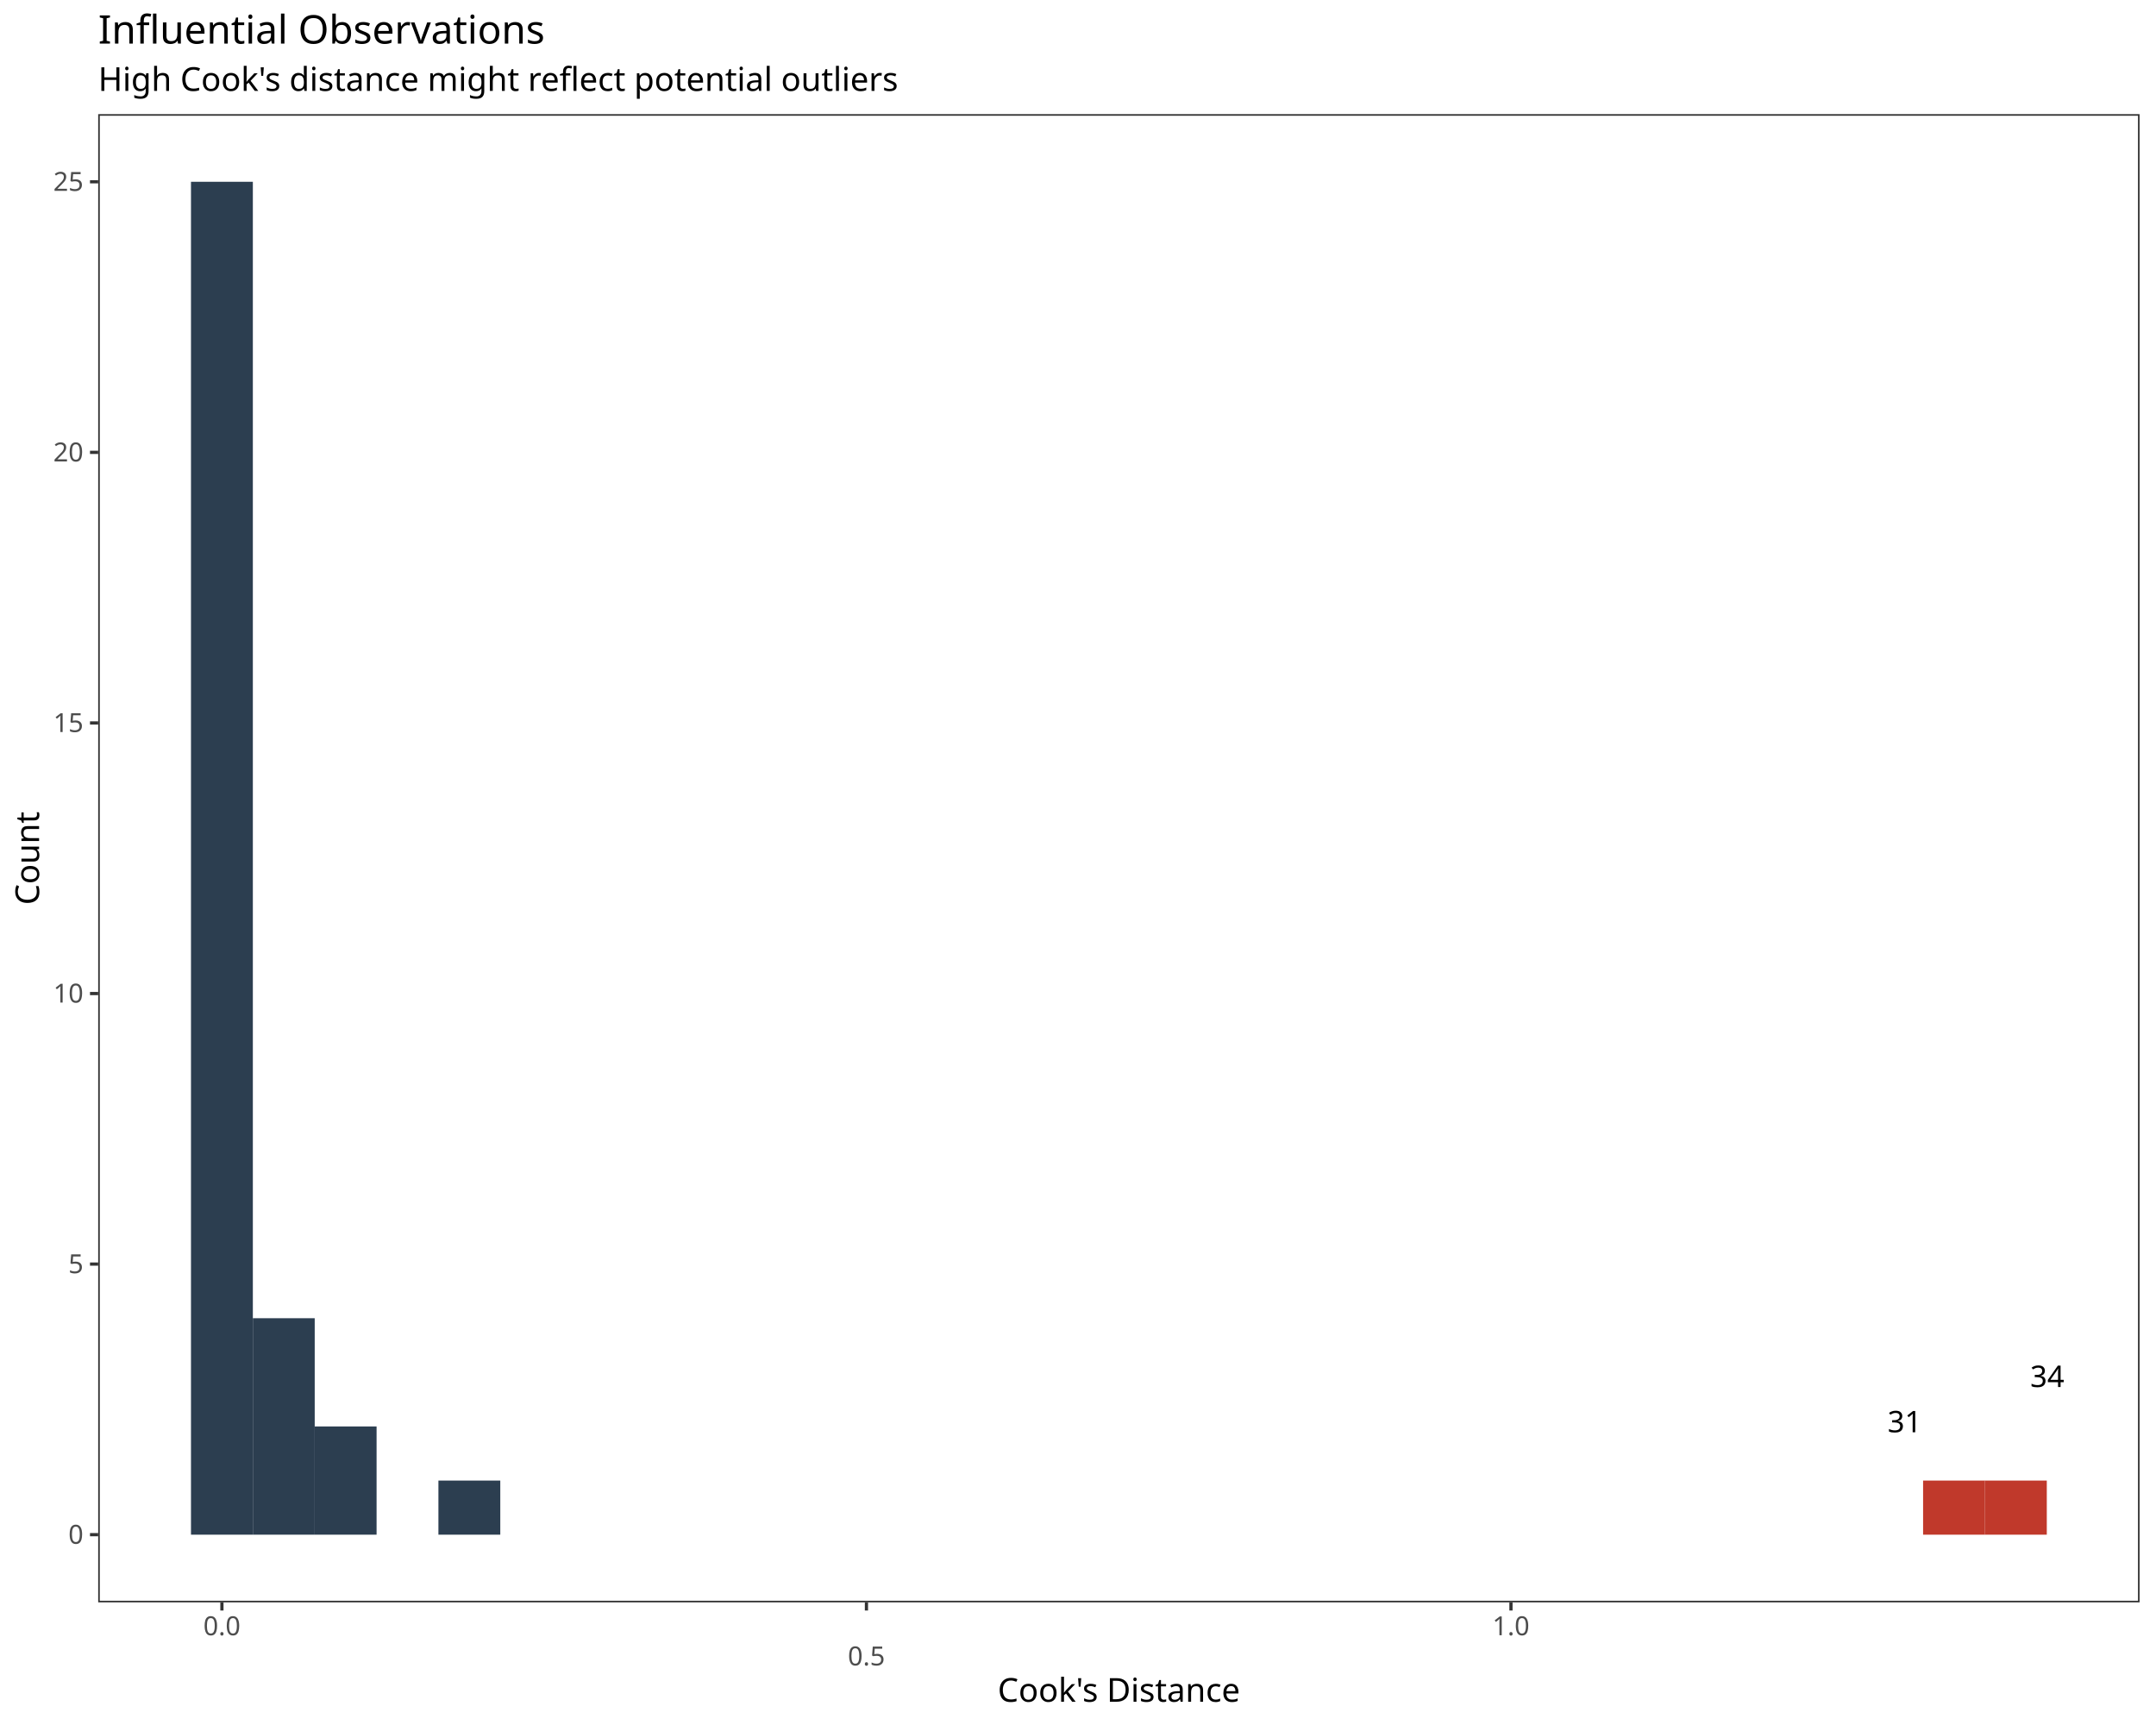
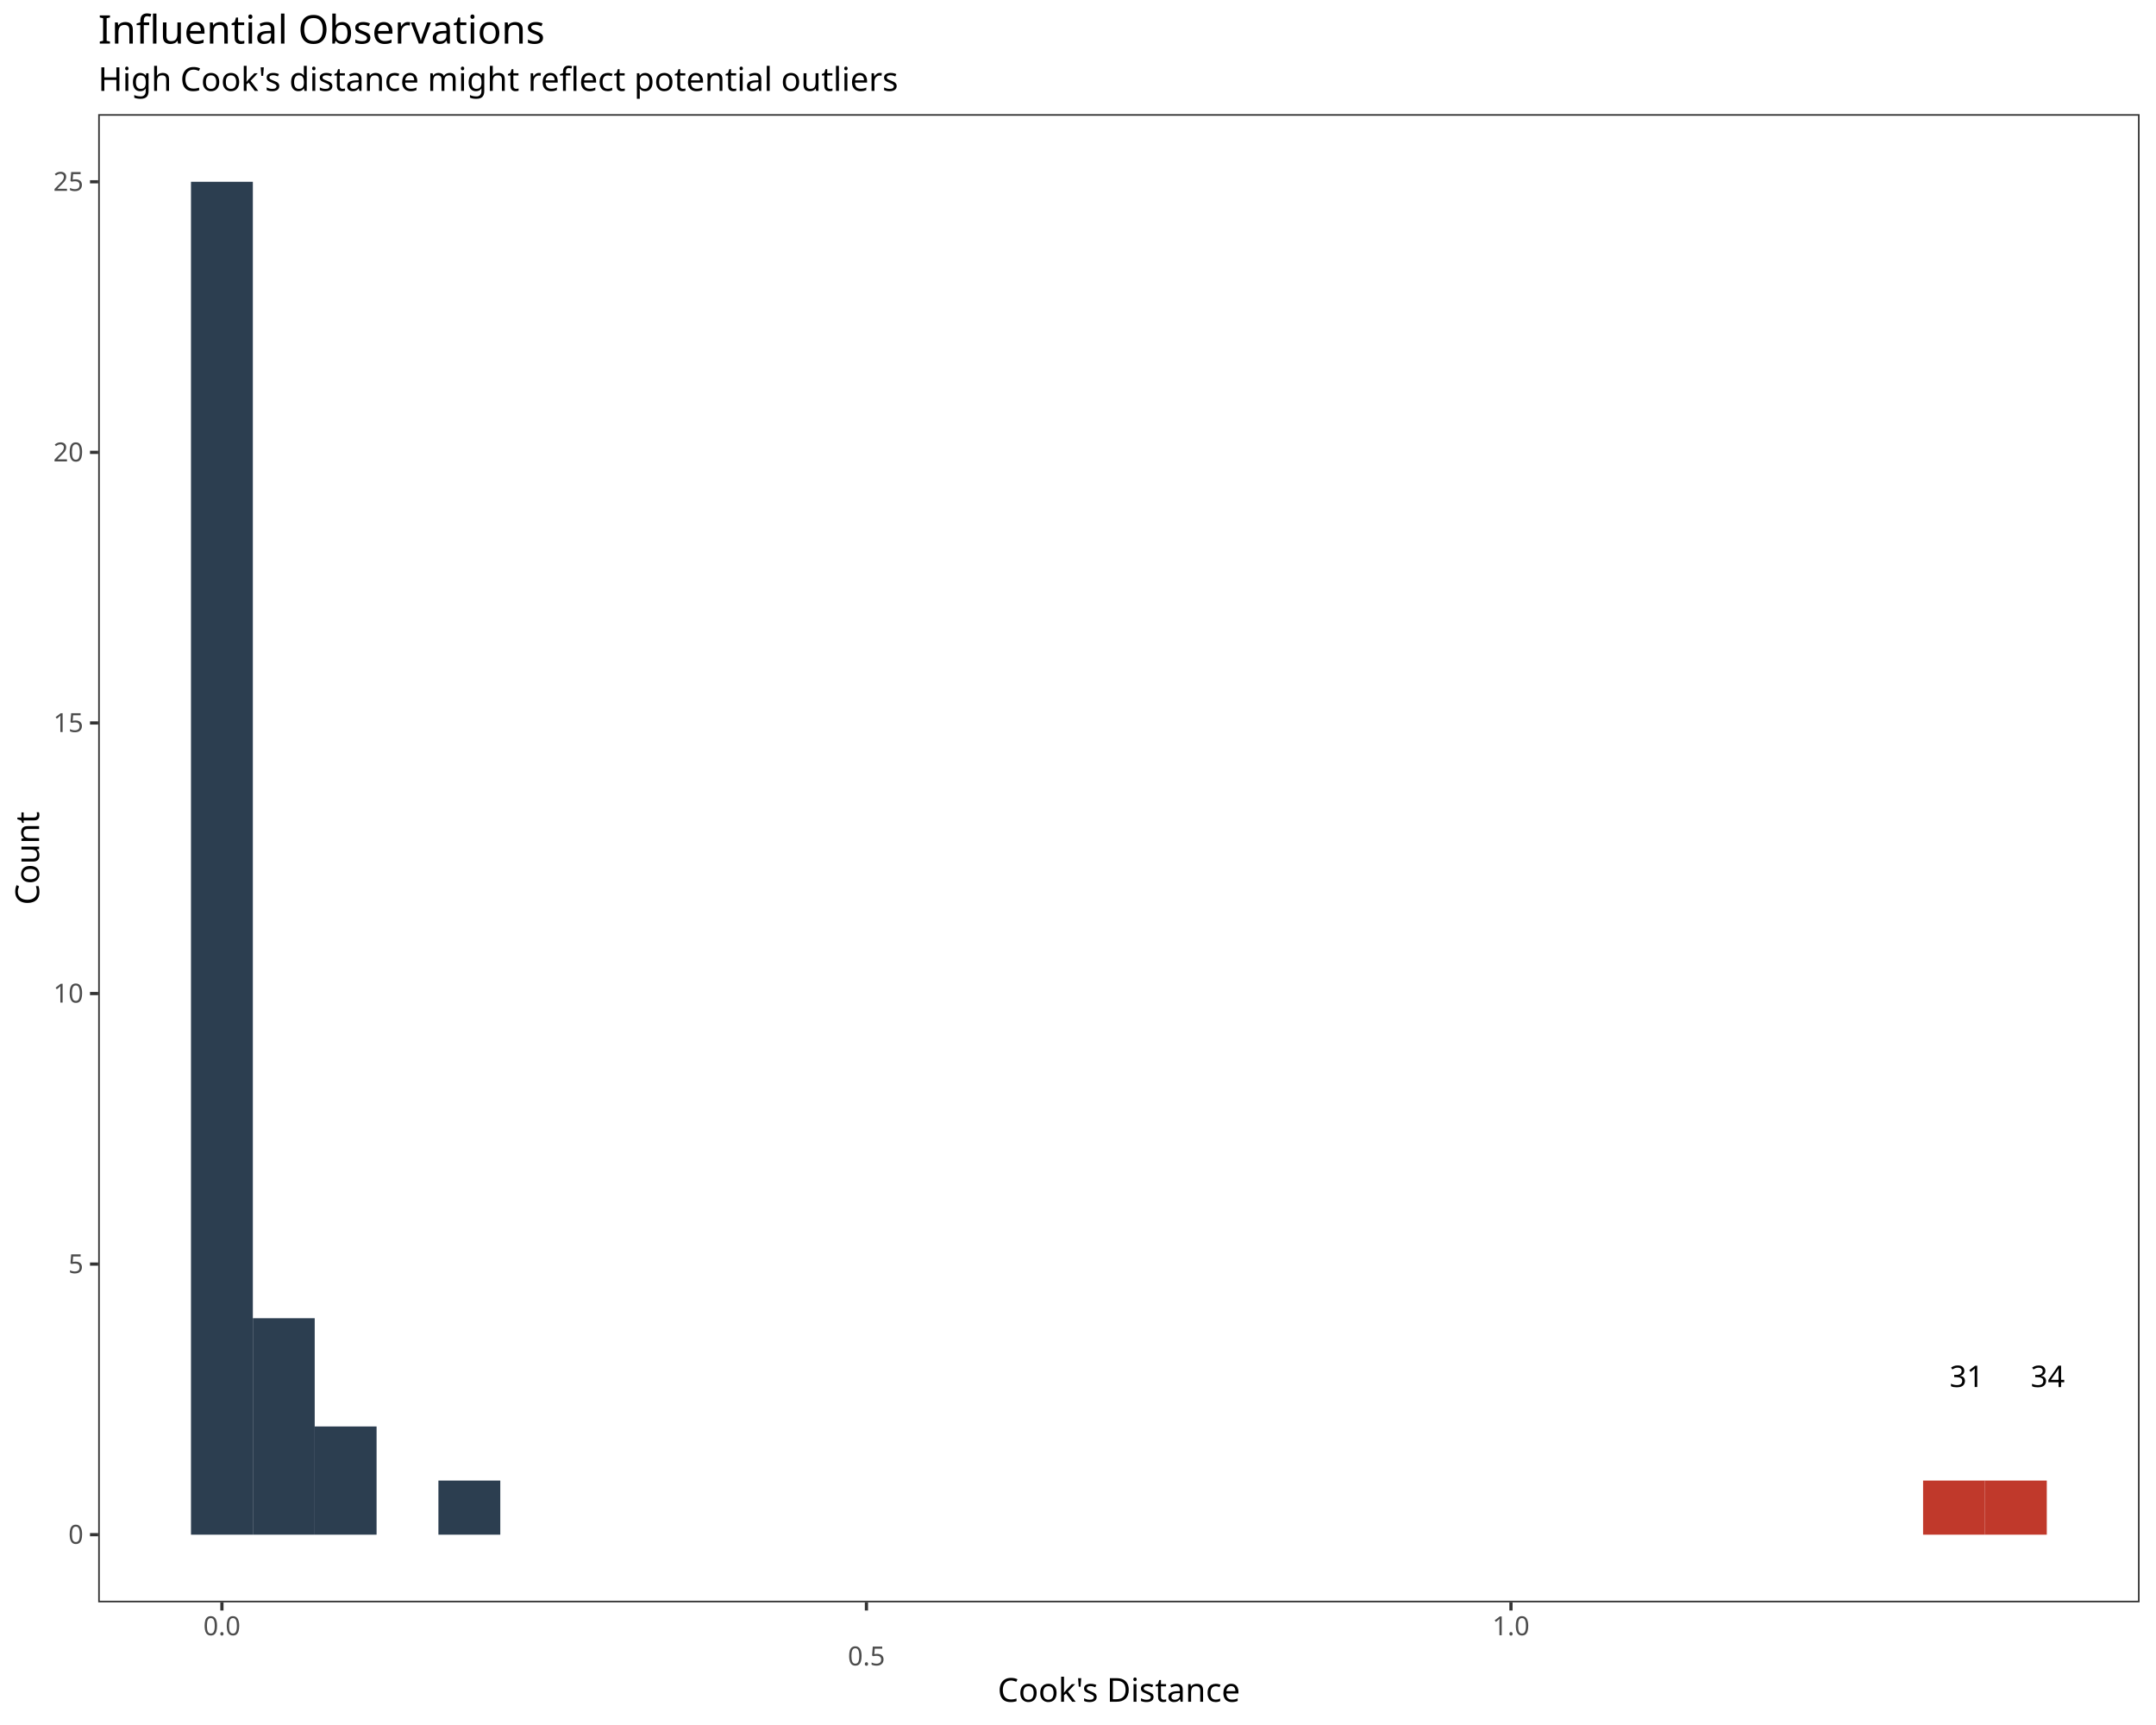
<svg xmlns="http://www.w3.org/2000/svg" class="svglite" data-engine-version="2.0" width="720.00pt" height="576.00pt" viewBox="0 0 720.00 576.00">
  <defs>
    <style type="text/css">
    .svglite line, .svglite polyline, .svglite polygon, .svglite path, .svglite rect, .svglite circle {
      fill: none;
      stroke: #000000;
      stroke-linecap: round;
      stroke-linejoin: round;
      stroke-miterlimit: 10.00;
    }
  </style>
  </defs>
  <rect width="100%" height="100%" style="stroke: none; fill: #FFFFFF;" />
  <defs>
    <clipPath id="cpMC4wMHw3MjAuMDB8MC4wMHw1NzYuMDA=">
      <rect x="0.00" y="0.00" width="720.00" height="576.00" />
    </clipPath>
  </defs>
  <g clip-path="url(#cpMC4wMHw3MjAuMDB8MC4wMHw1NzYuMDA=)">
    <rect x="0.00" y="0.00" width="720.00" height="576.00" style="stroke-width: 1.07; stroke: #FFFFFF; fill: #FFFFFF;" />
  </g>
  <defs>
    <clipPath id="cpMzIuNzl8NzE0LjUyfDM4LjEyfDUzNS4wNA==">
      <rect x="32.79" y="38.12" width="681.73" height="496.92" />
    </clipPath>
  </defs>
  <g clip-path="url(#cpMzIuNzl8NzE0LjUyfDM4LjEyfDUzNS4wNA==)">
    <rect x="32.79" y="38.12" width="681.73" height="496.92" style="stroke-width: 1.07; stroke: none; fill: #FFFFFF;" />
    <rect x="63.78" y="60.70" width="20.66" height="0.00" style="stroke-width: 1.07; stroke: none; stroke-linecap: butt; stroke-linejoin: miter; fill: #C0392B;" />
    <rect x="84.44" y="440.17" width="20.66" height="0.00" style="stroke-width: 1.07; stroke: none; stroke-linecap: butt; stroke-linejoin: miter; fill: #C0392B;" />
    <rect x="105.10" y="476.31" width="20.66" height="0.00" style="stroke-width: 1.07; stroke: none; stroke-linecap: butt; stroke-linejoin: miter; fill: #C0392B;" />
    <rect x="125.76" y="512.45" width="20.66" height="0.00" style="stroke-width: 1.07; stroke: none; stroke-linecap: butt; stroke-linejoin: miter; fill: #C0392B;" />
    <rect x="146.41" y="494.38" width="20.66" height="0.00" style="stroke-width: 1.07; stroke: none; stroke-linecap: butt; stroke-linejoin: miter; fill: #C0392B;" />
    <rect x="167.07" y="512.45" width="20.66" height="0.00" style="stroke-width: 1.07; stroke: none; stroke-linecap: butt; stroke-linejoin: miter; fill: #C0392B;" />
    <rect x="187.73" y="512.45" width="20.66" height="0.00" style="stroke-width: 1.07; stroke: none; stroke-linecap: butt; stroke-linejoin: miter; fill: #C0392B;" />
    <rect x="208.39" y="512.45" width="20.66" height="0.00" style="stroke-width: 1.07; stroke: none; stroke-linecap: butt; stroke-linejoin: miter; fill: #C0392B;" />
    <rect x="229.05" y="512.45" width="20.66" height="0.00" style="stroke-width: 1.07; stroke: none; stroke-linecap: butt; stroke-linejoin: miter; fill: #C0392B;" />
    <rect x="249.71" y="512.45" width="20.66" height="0.00" style="stroke-width: 1.07; stroke: none; stroke-linecap: butt; stroke-linejoin: miter; fill: #C0392B;" />
    <rect x="270.37" y="512.45" width="20.66" height="0.00" style="stroke-width: 1.07; stroke: none; stroke-linecap: butt; stroke-linejoin: miter; fill: #C0392B;" />
    <rect x="291.02" y="512.45" width="20.66" height="0.00" style="stroke-width: 1.07; stroke: none; stroke-linecap: butt; stroke-linejoin: miter; fill: #C0392B;" />
    <rect x="311.68" y="512.45" width="20.66" height="0.00" style="stroke-width: 1.07; stroke: none; stroke-linecap: butt; stroke-linejoin: miter; fill: #C0392B;" />
    <rect x="332.34" y="512.45" width="20.66" height="0.00" style="stroke-width: 1.07; stroke: none; stroke-linecap: butt; stroke-linejoin: miter; fill: #C0392B;" />
    <rect x="353.00" y="512.45" width="20.66" height="0.00" style="stroke-width: 1.07; stroke: none; stroke-linecap: butt; stroke-linejoin: miter; fill: #C0392B;" />
    <rect x="373.66" y="512.45" width="20.66" height="0.00" style="stroke-width: 1.07; stroke: none; stroke-linecap: butt; stroke-linejoin: miter; fill: #C0392B;" />
    <rect x="394.32" y="512.45" width="20.66" height="0.00" style="stroke-width: 1.07; stroke: none; stroke-linecap: butt; stroke-linejoin: miter; fill: #C0392B;" />
    <rect x="414.97" y="512.45" width="20.66" height="0.00" style="stroke-width: 1.07; stroke: none; stroke-linecap: butt; stroke-linejoin: miter; fill: #C0392B;" />
    <rect x="435.63" y="512.45" width="20.66" height="0.00" style="stroke-width: 1.07; stroke: none; stroke-linecap: butt; stroke-linejoin: miter; fill: #C0392B;" />
    <rect x="456.29" y="512.45" width="20.66" height="0.00" style="stroke-width: 1.07; stroke: none; stroke-linecap: butt; stroke-linejoin: miter; fill: #C0392B;" />
    <rect x="476.95" y="512.45" width="20.66" height="0.00" style="stroke-width: 1.07; stroke: none; stroke-linecap: butt; stroke-linejoin: miter; fill: #C0392B;" />
    <rect x="497.61" y="512.45" width="20.66" height="0.00" style="stroke-width: 1.07; stroke: none; stroke-linecap: butt; stroke-linejoin: miter; fill: #C0392B;" />
    <rect x="518.27" y="512.45" width="20.66" height="0.00" style="stroke-width: 1.07; stroke: none; stroke-linecap: butt; stroke-linejoin: miter; fill: #C0392B;" />
    <rect x="538.92" y="512.45" width="20.66" height="0.00" style="stroke-width: 1.07; stroke: none; stroke-linecap: butt; stroke-linejoin: miter; fill: #C0392B;" />
    <rect x="559.58" y="512.45" width="20.66" height="0.00" style="stroke-width: 1.07; stroke: none; stroke-linecap: butt; stroke-linejoin: miter; fill: #C0392B;" />
    <rect x="580.24" y="512.45" width="20.66" height="0.00" style="stroke-width: 1.07; stroke: none; stroke-linecap: butt; stroke-linejoin: miter; fill: #C0392B;" />
    <rect x="600.90" y="512.45" width="20.66" height="0.00" style="stroke-width: 1.07; stroke: none; stroke-linecap: butt; stroke-linejoin: miter; fill: #C0392B;" />
    <rect x="621.56" y="512.45" width="20.66" height="0.00" style="stroke-width: 1.07; stroke: none; stroke-linecap: butt; stroke-linejoin: miter; fill: #C0392B;" />
    <rect x="642.22" y="494.38" width="20.66" height="18.07" style="stroke-width: 1.07; stroke: none; stroke-linecap: butt; stroke-linejoin: miter; fill: #C0392B;" />
    <rect x="662.87" y="494.38" width="20.66" height="0.00" style="stroke-width: 1.07; stroke: none; stroke-linecap: butt; stroke-linejoin: miter; fill: #C0392B;" />
    <rect x="63.78" y="60.70" width="20.66" height="0.00" style="stroke-width: 1.07; stroke: none; stroke-linecap: butt; stroke-linejoin: miter; fill: #C0392B;" />
    <rect x="84.44" y="440.17" width="20.66" height="0.00" style="stroke-width: 1.07; stroke: none; stroke-linecap: butt; stroke-linejoin: miter; fill: #C0392B;" />
    <rect x="105.10" y="476.31" width="20.66" height="0.00" style="stroke-width: 1.07; stroke: none; stroke-linecap: butt; stroke-linejoin: miter; fill: #C0392B;" />
    <rect x="125.76" y="512.45" width="20.66" height="0.00" style="stroke-width: 1.07; stroke: none; stroke-linecap: butt; stroke-linejoin: miter; fill: #C0392B;" />
    <rect x="146.41" y="494.38" width="20.66" height="0.00" style="stroke-width: 1.07; stroke: none; stroke-linecap: butt; stroke-linejoin: miter; fill: #C0392B;" />
    <rect x="167.07" y="512.45" width="20.66" height="0.00" style="stroke-width: 1.07; stroke: none; stroke-linecap: butt; stroke-linejoin: miter; fill: #C0392B;" />
    <rect x="187.73" y="512.45" width="20.66" height="0.00" style="stroke-width: 1.07; stroke: none; stroke-linecap: butt; stroke-linejoin: miter; fill: #C0392B;" />
    <rect x="208.39" y="512.45" width="20.66" height="0.00" style="stroke-width: 1.07; stroke: none; stroke-linecap: butt; stroke-linejoin: miter; fill: #C0392B;" />
    <rect x="229.05" y="512.45" width="20.66" height="0.00" style="stroke-width: 1.07; stroke: none; stroke-linecap: butt; stroke-linejoin: miter; fill: #C0392B;" />
    <rect x="249.71" y="512.45" width="20.66" height="0.00" style="stroke-width: 1.07; stroke: none; stroke-linecap: butt; stroke-linejoin: miter; fill: #C0392B;" />
    <rect x="270.37" y="512.45" width="20.66" height="0.00" style="stroke-width: 1.07; stroke: none; stroke-linecap: butt; stroke-linejoin: miter; fill: #C0392B;" />
    <rect x="291.02" y="512.45" width="20.66" height="0.00" style="stroke-width: 1.07; stroke: none; stroke-linecap: butt; stroke-linejoin: miter; fill: #C0392B;" />
    <rect x="311.68" y="512.45" width="20.66" height="0.00" style="stroke-width: 1.07; stroke: none; stroke-linecap: butt; stroke-linejoin: miter; fill: #C0392B;" />
    <rect x="332.34" y="512.45" width="20.66" height="0.00" style="stroke-width: 1.07; stroke: none; stroke-linecap: butt; stroke-linejoin: miter; fill: #C0392B;" />
    <rect x="353.00" y="512.45" width="20.66" height="0.00" style="stroke-width: 1.07; stroke: none; stroke-linecap: butt; stroke-linejoin: miter; fill: #C0392B;" />
    <rect x="373.66" y="512.45" width="20.66" height="0.00" style="stroke-width: 1.07; stroke: none; stroke-linecap: butt; stroke-linejoin: miter; fill: #C0392B;" />
    <rect x="394.32" y="512.45" width="20.66" height="0.00" style="stroke-width: 1.07; stroke: none; stroke-linecap: butt; stroke-linejoin: miter; fill: #C0392B;" />
    <rect x="414.97" y="512.45" width="20.66" height="0.00" style="stroke-width: 1.07; stroke: none; stroke-linecap: butt; stroke-linejoin: miter; fill: #C0392B;" />
    <rect x="435.63" y="512.45" width="20.66" height="0.00" style="stroke-width: 1.07; stroke: none; stroke-linecap: butt; stroke-linejoin: miter; fill: #C0392B;" />
    <rect x="456.29" y="512.45" width="20.66" height="0.00" style="stroke-width: 1.07; stroke: none; stroke-linecap: butt; stroke-linejoin: miter; fill: #C0392B;" />
    <rect x="476.95" y="512.45" width="20.66" height="0.00" style="stroke-width: 1.07; stroke: none; stroke-linecap: butt; stroke-linejoin: miter; fill: #C0392B;" />
    <rect x="497.61" y="512.45" width="20.66" height="0.00" style="stroke-width: 1.07; stroke: none; stroke-linecap: butt; stroke-linejoin: miter; fill: #C0392B;" />
    <rect x="518.27" y="512.45" width="20.66" height="0.00" style="stroke-width: 1.07; stroke: none; stroke-linecap: butt; stroke-linejoin: miter; fill: #C0392B;" />
    <rect x="538.92" y="512.45" width="20.66" height="0.00" style="stroke-width: 1.07; stroke: none; stroke-linecap: butt; stroke-linejoin: miter; fill: #C0392B;" />
    <rect x="559.58" y="512.45" width="20.66" height="0.00" style="stroke-width: 1.07; stroke: none; stroke-linecap: butt; stroke-linejoin: miter; fill: #C0392B;" />
    <rect x="580.24" y="512.45" width="20.66" height="0.00" style="stroke-width: 1.07; stroke: none; stroke-linecap: butt; stroke-linejoin: miter; fill: #C0392B;" />
    <rect x="600.90" y="512.45" width="20.66" height="0.00" style="stroke-width: 1.07; stroke: none; stroke-linecap: butt; stroke-linejoin: miter; fill: #C0392B;" />
    <rect x="621.56" y="512.45" width="20.66" height="0.00" style="stroke-width: 1.07; stroke: none; stroke-linecap: butt; stroke-linejoin: miter; fill: #C0392B;" />
    <rect x="642.22" y="512.45" width="20.66" height="0.00" style="stroke-width: 1.07; stroke: none; stroke-linecap: butt; stroke-linejoin: miter; fill: #C0392B;" />
    <rect x="662.87" y="494.38" width="20.66" height="18.07" style="stroke-width: 1.07; stroke: none; stroke-linecap: butt; stroke-linejoin: miter; fill: #C0392B;" />
    <rect x="63.78" y="60.70" width="20.66" height="451.75" style="stroke-width: 1.07; stroke: none; stroke-linecap: butt; stroke-linejoin: miter; fill: #2C3E50;" />
    <rect x="84.44" y="440.17" width="20.66" height="72.28" style="stroke-width: 1.07; stroke: none; stroke-linecap: butt; stroke-linejoin: miter; fill: #2C3E50;" />
    <rect x="105.10" y="476.31" width="20.66" height="36.14" style="stroke-width: 1.07; stroke: none; stroke-linecap: butt; stroke-linejoin: miter; fill: #2C3E50;" />
    <rect x="125.76" y="512.45" width="20.66" height="0.00" style="stroke-width: 1.07; stroke: none; stroke-linecap: butt; stroke-linejoin: miter; fill: #2C3E50;" />
    <rect x="146.41" y="494.38" width="20.66" height="18.07" style="stroke-width: 1.07; stroke: none; stroke-linecap: butt; stroke-linejoin: miter; fill: #2C3E50;" />
    <rect x="167.07" y="512.45" width="20.66" height="0.00" style="stroke-width: 1.07; stroke: none; stroke-linecap: butt; stroke-linejoin: miter; fill: #2C3E50;" />
    <rect x="187.73" y="512.45" width="20.66" height="0.00" style="stroke-width: 1.07; stroke: none; stroke-linecap: butt; stroke-linejoin: miter; fill: #2C3E50;" />
    <rect x="208.39" y="512.45" width="20.66" height="0.00" style="stroke-width: 1.07; stroke: none; stroke-linecap: butt; stroke-linejoin: miter; fill: #2C3E50;" />
    <rect x="229.05" y="512.45" width="20.66" height="0.00" style="stroke-width: 1.07; stroke: none; stroke-linecap: butt; stroke-linejoin: miter; fill: #2C3E50;" />
    <rect x="249.71" y="512.45" width="20.66" height="0.00" style="stroke-width: 1.07; stroke: none; stroke-linecap: butt; stroke-linejoin: miter; fill: #2C3E50;" />
    <rect x="270.37" y="512.45" width="20.66" height="0.00" style="stroke-width: 1.07; stroke: none; stroke-linecap: butt; stroke-linejoin: miter; fill: #2C3E50;" />
    <rect x="291.02" y="512.45" width="20.66" height="0.00" style="stroke-width: 1.07; stroke: none; stroke-linecap: butt; stroke-linejoin: miter; fill: #2C3E50;" />
    <rect x="311.68" y="512.45" width="20.66" height="0.00" style="stroke-width: 1.07; stroke: none; stroke-linecap: butt; stroke-linejoin: miter; fill: #2C3E50;" />
    <rect x="332.34" y="512.45" width="20.66" height="0.00" style="stroke-width: 1.07; stroke: none; stroke-linecap: butt; stroke-linejoin: miter; fill: #2C3E50;" />
    <rect x="353.00" y="512.45" width="20.66" height="0.00" style="stroke-width: 1.07; stroke: none; stroke-linecap: butt; stroke-linejoin: miter; fill: #2C3E50;" />
    <rect x="373.66" y="512.45" width="20.66" height="0.00" style="stroke-width: 1.07; stroke: none; stroke-linecap: butt; stroke-linejoin: miter; fill: #2C3E50;" />
    <rect x="394.32" y="512.45" width="20.66" height="0.00" style="stroke-width: 1.07; stroke: none; stroke-linecap: butt; stroke-linejoin: miter; fill: #2C3E50;" />
    <rect x="414.97" y="512.45" width="20.66" height="0.00" style="stroke-width: 1.07; stroke: none; stroke-linecap: butt; stroke-linejoin: miter; fill: #2C3E50;" />
    <rect x="435.63" y="512.45" width="20.66" height="0.00" style="stroke-width: 1.07; stroke: none; stroke-linecap: butt; stroke-linejoin: miter; fill: #2C3E50;" />
    <rect x="456.29" y="512.45" width="20.66" height="0.00" style="stroke-width: 1.07; stroke: none; stroke-linecap: butt; stroke-linejoin: miter; fill: #2C3E50;" />
    <rect x="476.95" y="512.45" width="20.66" height="0.00" style="stroke-width: 1.07; stroke: none; stroke-linecap: butt; stroke-linejoin: miter; fill: #2C3E50;" />
    <rect x="497.61" y="512.45" width="20.66" height="0.00" style="stroke-width: 1.07; stroke: none; stroke-linecap: butt; stroke-linejoin: miter; fill: #2C3E50;" />
    <rect x="518.27" y="512.45" width="20.66" height="0.00" style="stroke-width: 1.07; stroke: none; stroke-linecap: butt; stroke-linejoin: miter; fill: #2C3E50;" />
    <rect x="538.92" y="512.45" width="20.66" height="0.00" style="stroke-width: 1.07; stroke: none; stroke-linecap: butt; stroke-linejoin: miter; fill: #2C3E50;" />
    <rect x="559.58" y="512.45" width="20.66" height="0.00" style="stroke-width: 1.07; stroke: none; stroke-linecap: butt; stroke-linejoin: miter; fill: #2C3E50;" />
    <rect x="580.24" y="512.45" width="20.66" height="0.00" style="stroke-width: 1.07; stroke: none; stroke-linecap: butt; stroke-linejoin: miter; fill: #2C3E50;" />
    <rect x="600.90" y="512.45" width="20.66" height="0.00" style="stroke-width: 1.07; stroke: none; stroke-linecap: butt; stroke-linejoin: miter; fill: #2C3E50;" />
    <rect x="621.56" y="512.45" width="20.66" height="0.00" style="stroke-width: 1.07; stroke: none; stroke-linecap: butt; stroke-linejoin: miter; fill: #2C3E50;" />
    <rect x="642.22" y="512.45" width="20.66" height="0.00" style="stroke-width: 1.07; stroke: none; stroke-linecap: butt; stroke-linejoin: miter; fill: #2C3E50;" />
    <rect x="662.87" y="512.45" width="20.66" height="0.00" style="stroke-width: 1.07; stroke: none; stroke-linecap: butt; stroke-linejoin: miter; fill: #2C3E50;" />
-     <text x="636.06" y="478.26" text-anchor="middle" style="font-size: 9.96px; font-family: sans;" textLength="11.08px" lengthAdjust="spacingAndGlyphs">31</text>
-     <text x="683.68" y="463.14" text-anchor="middle" style="font-size: 9.96px; font-family: sans;" textLength="11.08px" lengthAdjust="spacingAndGlyphs">34</text>
+     <text x="656.77" y="463.14" text-anchor="middle" style="font-size: 9.96px; font-family: sans;" textLength="11.08px" lengthAdjust="spacingAndGlyphs">31</text>
+     <text x="683.85" y="463.15" text-anchor="middle" style="font-size: 9.96px; font-family: sans;" textLength="11.08px" lengthAdjust="spacingAndGlyphs">34</text>
    <rect x="32.79" y="38.12" width="681.73" height="496.92" style="stroke-width: 1.07; stroke: #333333;" />
  </g>
  <g clip-path="url(#cpMC4wMHw3MjAuMDB8MC4wMHw1NzYuMDA=)">
    <text x="27.86" y="515.48" text-anchor="end" style="font-size: 8.80px; fill: #4D4D4D; font-family: sans;" textLength="4.89px" lengthAdjust="spacingAndGlyphs">0</text>
    <text x="27.86" y="425.13" text-anchor="end" style="font-size: 8.80px; fill: #4D4D4D; font-family: sans;" textLength="4.89px" lengthAdjust="spacingAndGlyphs">5</text>
    <text x="27.86" y="334.78" text-anchor="end" style="font-size: 8.80px; fill: #4D4D4D; font-family: sans;" textLength="9.79px" lengthAdjust="spacingAndGlyphs">10</text>
    <text x="27.86" y="244.43" text-anchor="end" style="font-size: 8.80px; fill: #4D4D4D; font-family: sans;" textLength="9.79px" lengthAdjust="spacingAndGlyphs">15</text>
    <text x="27.86" y="154.08" text-anchor="end" style="font-size: 8.80px; fill: #4D4D4D; font-family: sans;" textLength="9.79px" lengthAdjust="spacingAndGlyphs">20</text>
    <text x="27.86" y="63.73" text-anchor="end" style="font-size: 8.80px; fill: #4D4D4D; font-family: sans;" textLength="9.79px" lengthAdjust="spacingAndGlyphs">25</text>
    <polyline points="30.05,512.45 32.79,512.45 " style="stroke-width: 1.07; stroke: #333333; stroke-linecap: butt;" />
    <polyline points="30.05,422.10 32.79,422.10 " style="stroke-width: 1.07; stroke: #333333; stroke-linecap: butt;" />
    <polyline points="30.05,331.75 32.79,331.75 " style="stroke-width: 1.07; stroke: #333333; stroke-linecap: butt;" />
    <polyline points="30.05,241.40 32.79,241.40 " style="stroke-width: 1.07; stroke: #333333; stroke-linecap: butt;" />
    <polyline points="30.05,151.05 32.79,151.05 " style="stroke-width: 1.07; stroke: #333333; stroke-linecap: butt;" />
    <polyline points="30.05,60.70 32.79,60.70 " style="stroke-width: 1.07; stroke: #333333; stroke-linecap: butt;" />
    <polyline points="74.11,537.78 74.11,535.04 " style="stroke-width: 1.07; stroke: #333333; stroke-linecap: butt;" />
    <polyline points="289.35,537.78 289.35,535.04 " style="stroke-width: 1.07; stroke: #333333; stroke-linecap: butt;" />
    <polyline points="504.59,537.78 504.59,535.04 " style="stroke-width: 1.07; stroke: #333333; stroke-linecap: butt;" />
    <text x="74.11" y="546.03" text-anchor="middle" style="font-size: 8.80px; fill: #4D4D4D; font-family: sans;" textLength="12.23px" lengthAdjust="spacingAndGlyphs">0.0</text>
    <text x="504.59" y="546.03" text-anchor="middle" style="font-size: 8.80px; fill: #4D4D4D; font-family: sans;" textLength="12.23px" lengthAdjust="spacingAndGlyphs">1.0</text>
    <text x="289.35" y="556.10" text-anchor="middle" style="font-size: 8.80px; fill: #4D4D4D; font-family: sans;" textLength="12.23px" lengthAdjust="spacingAndGlyphs">0.5</text>
    <text x="373.66" y="568.24" text-anchor="middle" style="font-size: 11.00px; font-family: sans;" textLength="79.15px" lengthAdjust="spacingAndGlyphs">Cook's Distance</text>
    <text transform="translate(13.05,286.58) rotate(-90)" text-anchor="middle" style="font-size: 11.00px; font-family: sans;" textLength="29.36px" lengthAdjust="spacingAndGlyphs">Count</text>
    <text x="32.79" y="30.35" style="font-size: 11.00px; font-family: sans;" textLength="249.14px" lengthAdjust="spacingAndGlyphs">High Cook's distance might reflect potential outliers</text>
    <text x="32.79" y="14.56" style="font-size: 13.20px; font-family: sans;" textLength="137.96px" lengthAdjust="spacingAndGlyphs">Influential Observations</text>
  </g>
</svg>
